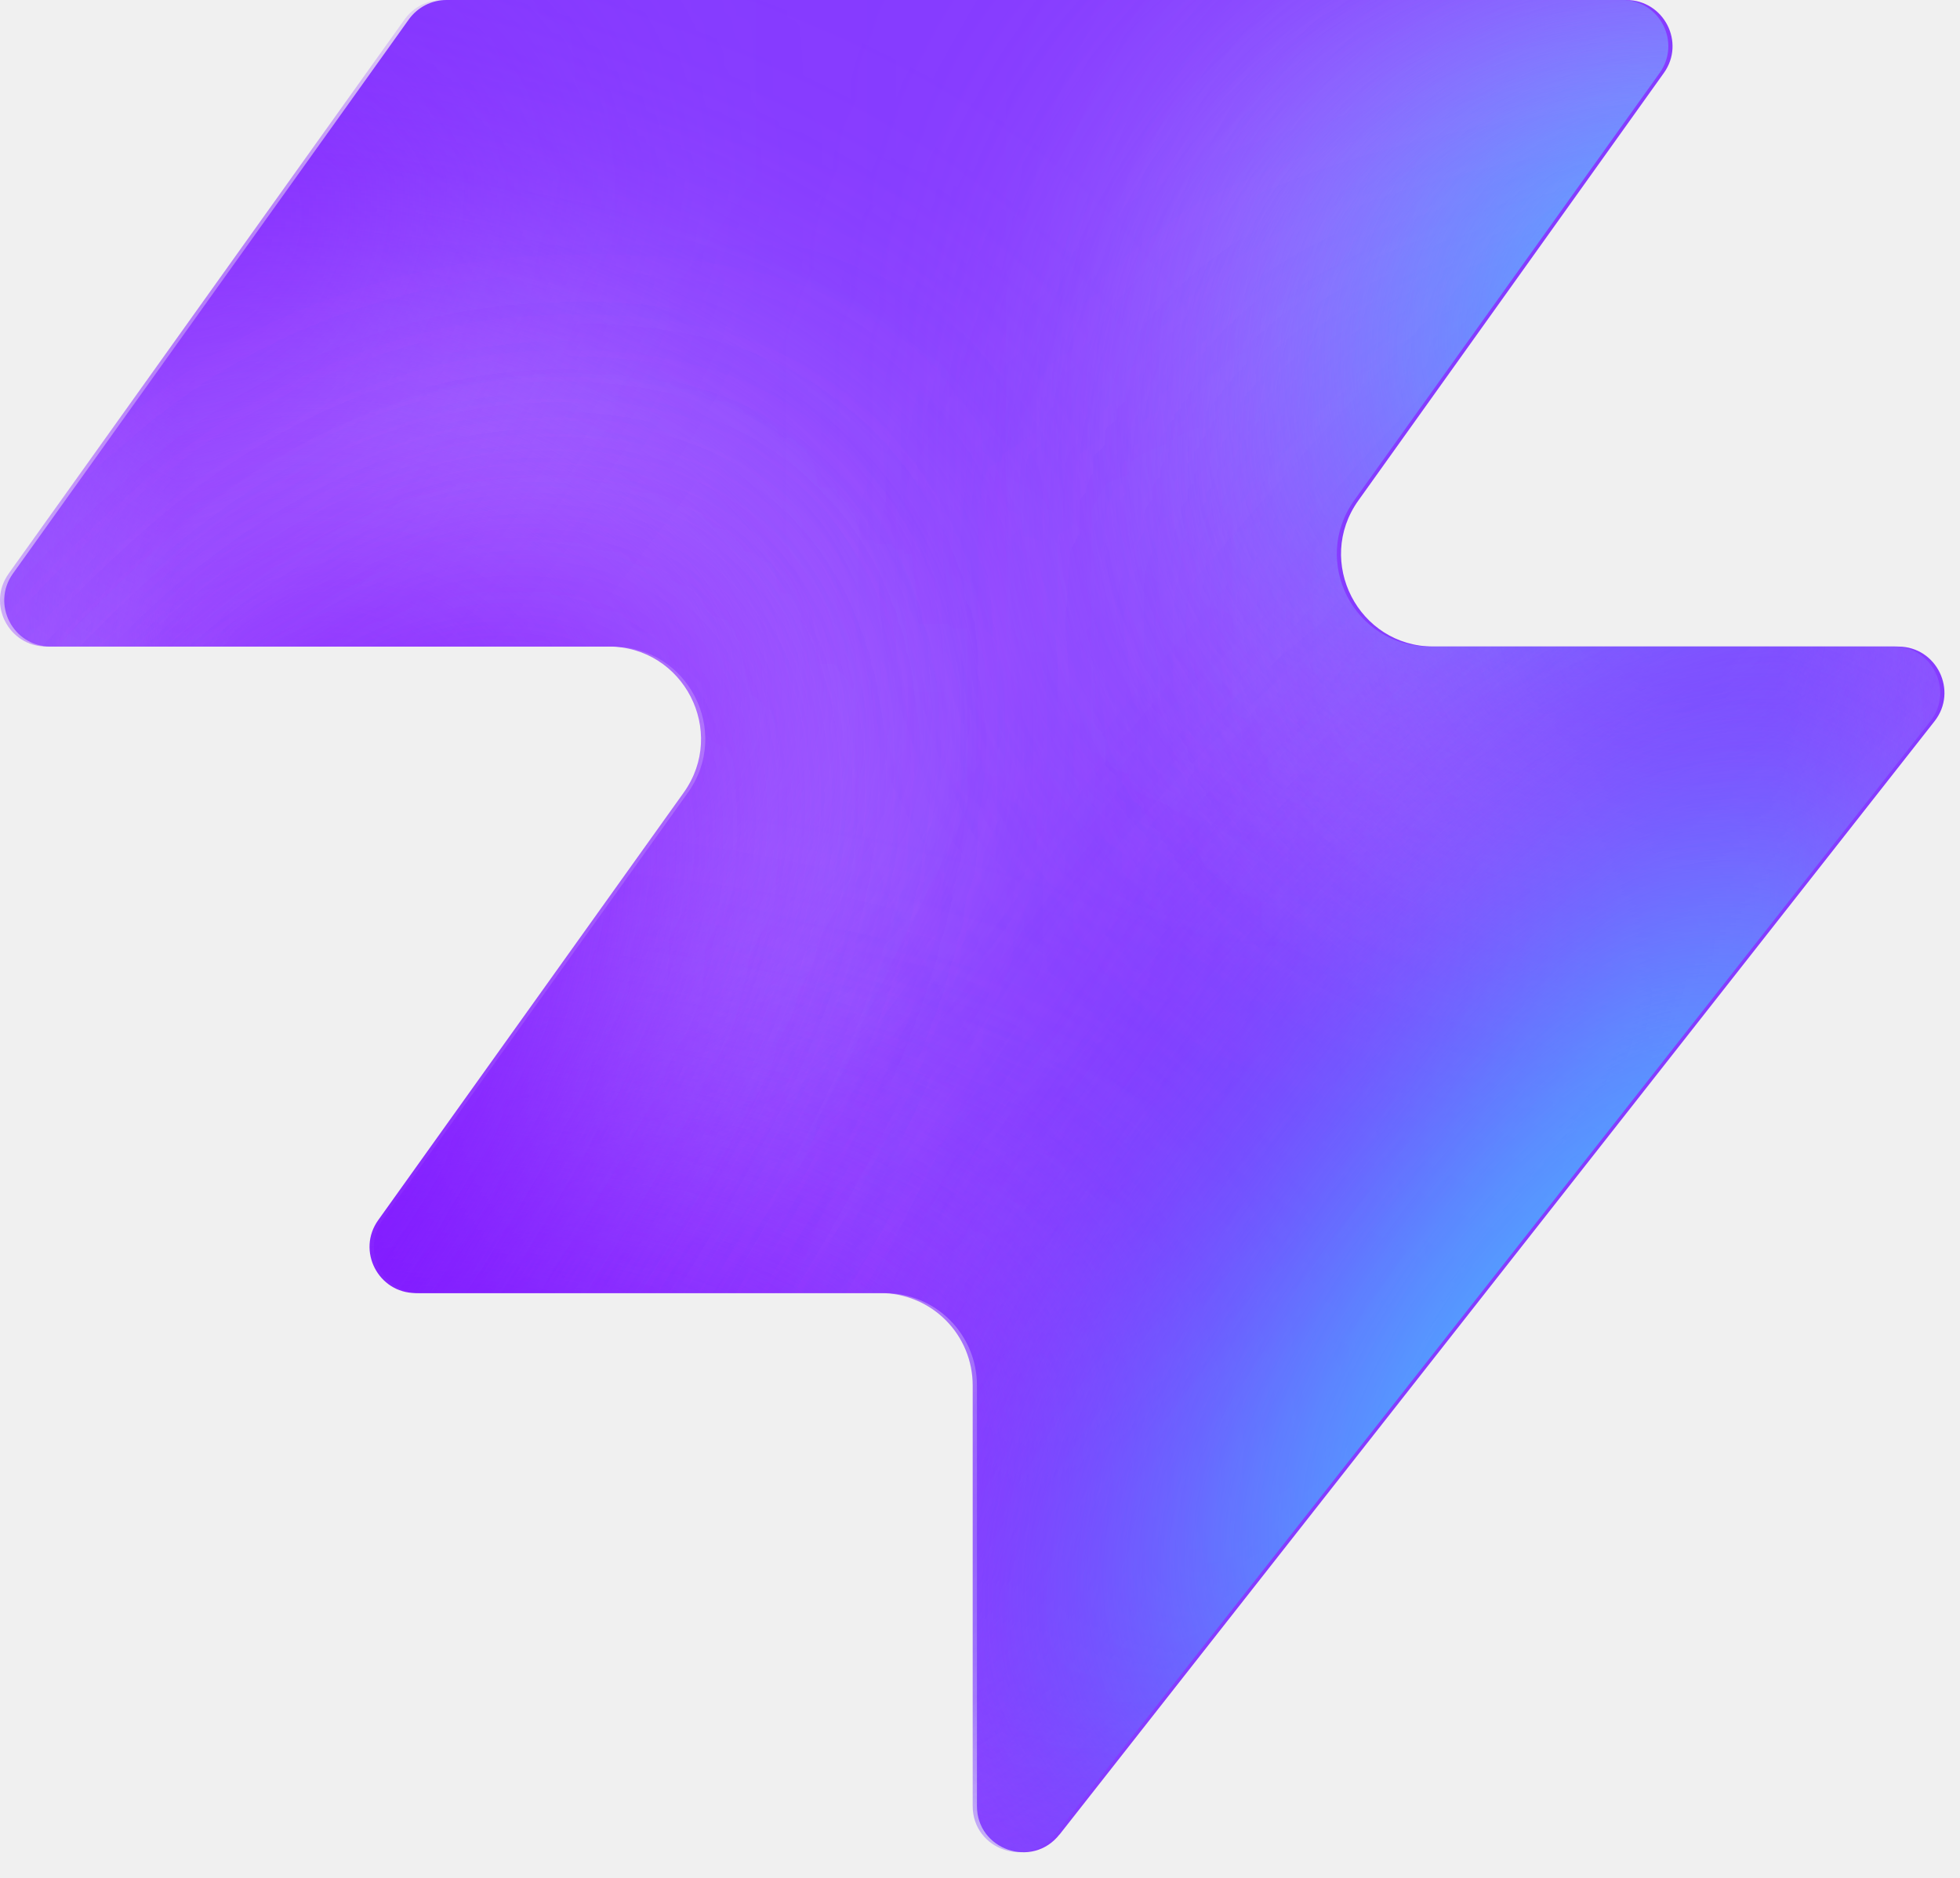
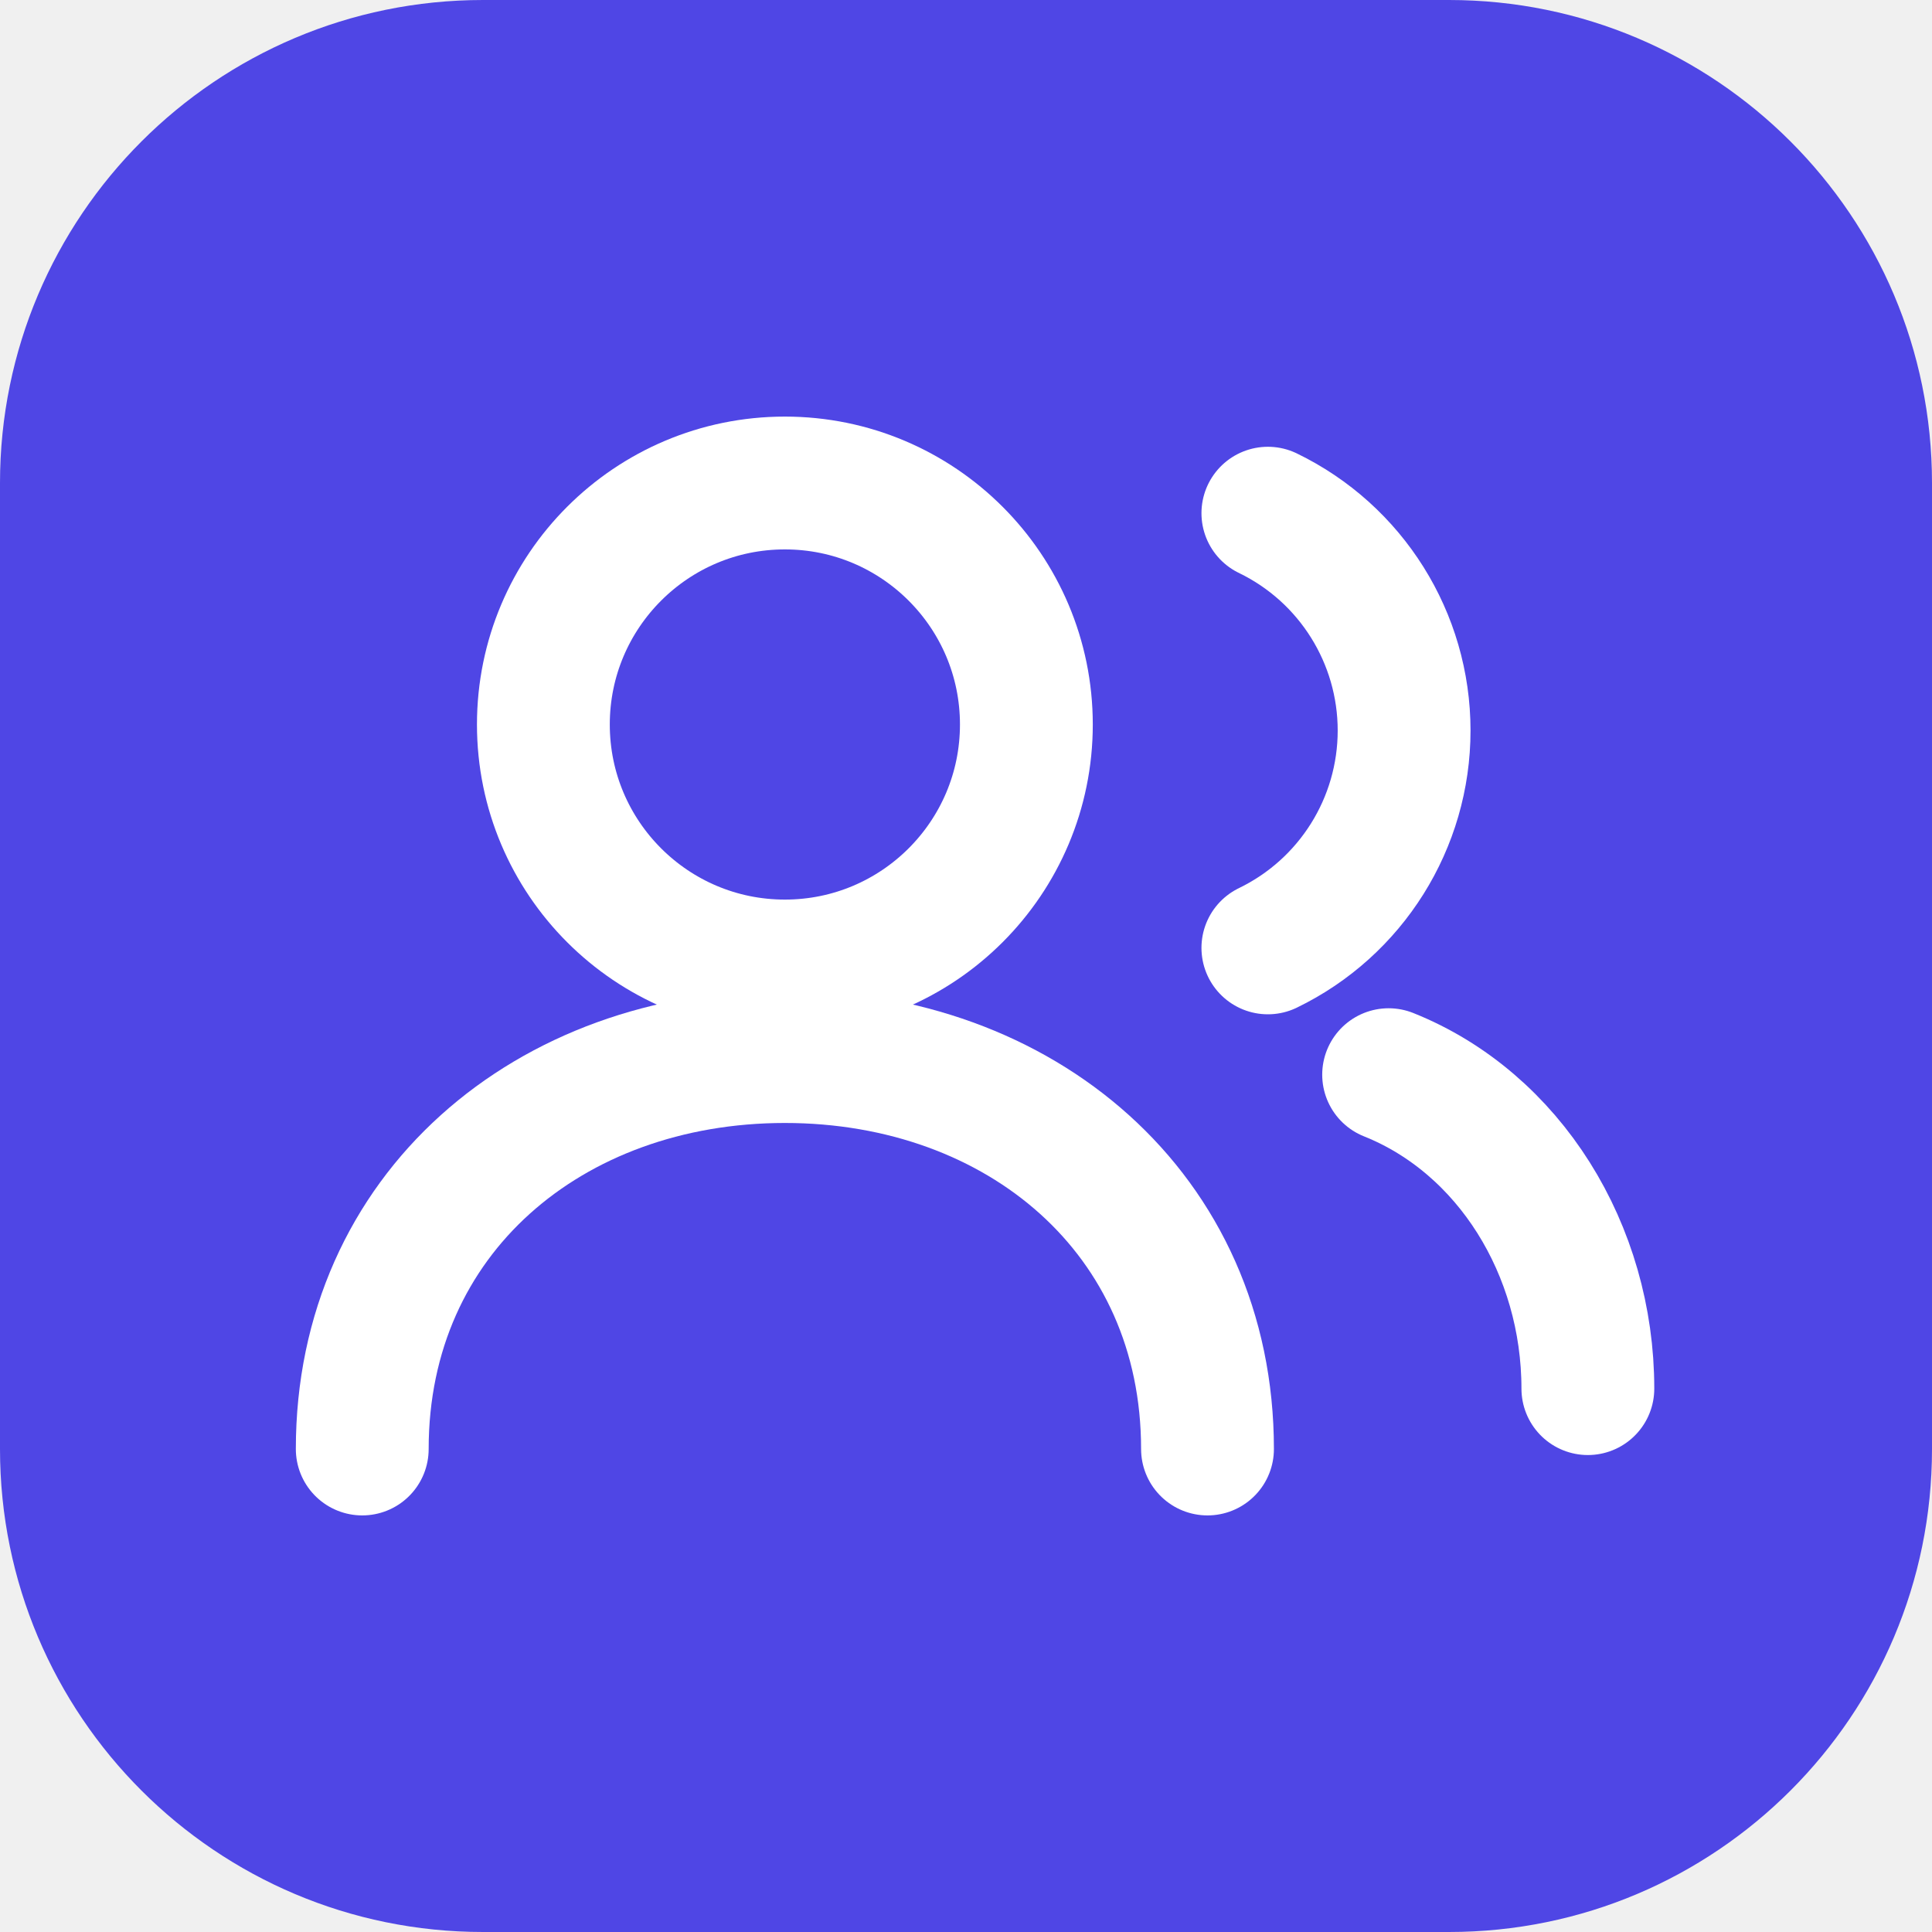
- <svg xmlns="http://www.w3.org/2000/svg" width="48" height="46" fill="none" viewBox="0 0 48 46">
-   <path fill="#863bff" d="M25.946 44.938c-.664.845-2.021.375-2.021-.698V33.937a2.26 2.26 0 0 0-2.262-2.262H10.287c-.92 0-1.456-1.04-.92-1.788l7.48-10.471c1.07-1.497 0-3.578-1.842-3.578H1.237c-.92 0-1.456-1.04-.92-1.788L10.013.474c.214-.297.556-.474.92-.474h28.894c.92 0 1.456 1.04.92 1.788l-7.48 10.471c-1.07 1.498 0 3.579 1.842 3.579h11.377c.943 0 1.473 1.088.89 1.83L25.947 44.94z" style="fill:#863bff;fill:color(display-p3 .525 .23 1);fill-opacity:1" />
-   <mask id="a" width="48" height="46" x="0" y="0" maskUnits="userSpaceOnUse" style="mask-type:alpha">
-     <path fill="#000" d="M25.842 44.938c-.664.844-2.021.375-2.021-.698V33.937a2.26 2.26 0 0 0-2.262-2.262H10.183c-.92 0-1.456-1.04-.92-1.788l7.48-10.471c1.07-1.498 0-3.579-1.842-3.579H1.133c-.92 0-1.456-1.04-.92-1.787L9.91.473c.214-.297.556-.474.92-.474h28.894c.92 0 1.456 1.04.92 1.788l-7.48 10.471c-1.07 1.498 0 3.578 1.842 3.578h11.377c.943 0 1.473 1.088.89 1.832L25.843 44.94z" style="fill:#000;fill-opacity:1" />
-   </mask>
-   <g mask="url(#a)">
-     <g filter="url(#b)">
-       <ellipse cx="5.508" cy="14.704" fill="#ede6ff" rx="5.508" ry="14.704" style="fill:#ede6ff;fill:color(display-p3 .927 .903 1);fill-opacity:1" transform="matrix(.00324 1 1 -.00324 -4.47 31.516)" />
-     </g>
-     <g filter="url(#c)">
-       <ellipse cx="10.399" cy="29.851" fill="#ede6ff" rx="10.399" ry="29.851" style="fill:#ede6ff;fill:color(display-p3 .927 .903 1);fill-opacity:1" transform="matrix(.00324 1 1 -.00324 -39.328 7.883)" />
-     </g>
-     <g filter="url(#d)">
-       <ellipse cx="5.508" cy="30.487" fill="#7e14ff" rx="5.508" ry="30.487" style="fill:#7e14ff;fill:color(display-p3 .492 .077 1);fill-opacity:1" transform="rotate(89.814 -25.913 -14.639)scale(1 -1)" />
-     </g>
-     <g filter="url(#e)">
-       <ellipse cx="5.508" cy="30.599" fill="#7e14ff" rx="5.508" ry="30.599" style="fill:#7e14ff;fill:color(display-p3 .492 .077 1);fill-opacity:1" transform="rotate(89.814 -32.644 -3.334)scale(1 -1)" />
-     </g>
-     <g filter="url(#f)">
-       <ellipse cx="5.508" cy="30.599" fill="#7e14ff" rx="5.508" ry="30.599" style="fill:#7e14ff;fill:color(display-p3 .492 .077 1);fill-opacity:1" transform="matrix(.00324 1 1 -.00324 -34.34 30.47)" />
-     </g>
-     <g filter="url(#g)">
-       <ellipse cx="14.072" cy="22.078" fill="#ede6ff" rx="14.072" ry="22.078" style="fill:#ede6ff;fill:color(display-p3 .927 .903 1);fill-opacity:1" transform="rotate(93.35 24.506 48.493)scale(-1 1)" />
-     </g>
-     <g filter="url(#h)">
-       <ellipse cx="3.47" cy="21.501" fill="#7e14ff" rx="3.47" ry="21.501" style="fill:#7e14ff;fill:color(display-p3 .492 .077 1);fill-opacity:1" transform="rotate(89.009 28.708 47.59)scale(-1 1)" />
-     </g>
-     <g filter="url(#i)">
-       <ellipse cx="3.47" cy="21.501" fill="#7e14ff" rx="3.47" ry="21.501" style="fill:#7e14ff;fill:color(display-p3 .492 .077 1);fill-opacity:1" transform="rotate(89.009 28.708 47.59)scale(-1 1)" />
-     </g>
-     <g filter="url(#j)">
-       <ellipse cx=".387" cy="8.972" fill="#7e14ff" rx="4.407" ry="29.108" style="fill:#7e14ff;fill:color(display-p3 .492 .077 1);fill-opacity:1" transform="rotate(39.51 .387 8.972)" />
-     </g>
-     <g filter="url(#k)">
-       <ellipse cx="47.523" cy="-6.092" fill="#7e14ff" rx="4.407" ry="29.108" style="fill:#7e14ff;fill:color(display-p3 .492 .077 1);fill-opacity:1" transform="rotate(37.892 47.523 -6.092)" />
-     </g>
-     <g filter="url(#l)">
-       <ellipse cx="41.412" cy="6.333" fill="#47bfff" rx="5.971" ry="9.665" style="fill:#47bfff;fill:color(display-p3 .28 .748 1);fill-opacity:1" transform="rotate(37.892 41.412 6.333)" />
-     </g>
-     <g filter="url(#m)">
-       <ellipse cx="-1.879" cy="38.332" fill="#7e14ff" rx="4.407" ry="29.108" style="fill:#7e14ff;fill:color(display-p3 .492 .077 1);fill-opacity:1" transform="rotate(37.892 -1.88 38.332)" />
-     </g>
-     <g filter="url(#n)">
-       <ellipse cx="-1.879" cy="38.332" fill="#7e14ff" rx="4.407" ry="29.108" style="fill:#7e14ff;fill:color(display-p3 .492 .077 1);fill-opacity:1" transform="rotate(37.892 -1.88 38.332)" />
-     </g>
-     <g filter="url(#o)">
-       <ellipse cx="35.651" cy="29.907" fill="#7e14ff" rx="4.407" ry="29.108" style="fill:#7e14ff;fill:color(display-p3 .492 .077 1);fill-opacity:1" transform="rotate(37.892 35.651 29.907)" />
-     </g>
-     <g filter="url(#p)">
-       <ellipse cx="38.418" cy="32.4" fill="#47bfff" rx="5.971" ry="15.297" style="fill:#47bfff;fill:color(display-p3 .28 .748 1);fill-opacity:1" transform="rotate(37.892 38.418 32.4)" />
-     </g>
+ <svg xmlns="http://www.w3.org/2000/svg" viewBox="0 0 32 32">
+   <rect width="32" height="32" rx="8" fill="#4f46e5" />
+   <g fill="none" stroke="#fff" stroke-width="2.2" stroke-linecap="round" stroke-linejoin="round">
+     <circle cx="13" cy="12" r="4" />
+     <path d="M6 24c0-3.9 3.1-6.5 7-6.5s7 2.6 7 6.5" />
+     <path d="M21 8.5a4 4 0 0 1 0 7.2M23 17.8c2 .8 3.3 2.9 3.3 5.2" />
  </g>
-   <defs>
-     <filter id="b" width="60.045" height="41.654" x="-19.77" y="16.149" color-interpolation-filters="sRGB" filterUnits="userSpaceOnUse">
-       <feFlood flood-opacity="0" result="BackgroundImageFix" />
-       <feBlend in="SourceGraphic" in2="BackgroundImageFix" result="shape" />
-       <feGaussianBlur result="effect1_foregroundBlur_2002_17158" stdDeviation="7.659" />
-     </filter>
-     <filter id="c" width="90.34" height="51.437" x="-54.613" y="-7.533" color-interpolation-filters="sRGB" filterUnits="userSpaceOnUse">
-       <feFlood flood-opacity="0" result="BackgroundImageFix" />
-       <feBlend in="SourceGraphic" in2="BackgroundImageFix" result="shape" />
-       <feGaussianBlur result="effect1_foregroundBlur_2002_17158" stdDeviation="7.659" />
-     </filter>
-     <filter id="d" width="79.355" height="29.4" x="-49.64" y="2.03" color-interpolation-filters="sRGB" filterUnits="userSpaceOnUse">
-       <feFlood flood-opacity="0" result="BackgroundImageFix" />
-       <feBlend in="SourceGraphic" in2="BackgroundImageFix" result="shape" />
-       <feGaussianBlur result="effect1_foregroundBlur_2002_17158" stdDeviation="4.596" />
-     </filter>
-     <filter id="e" width="79.579" height="29.4" x="-45.045" y="20.029" color-interpolation-filters="sRGB" filterUnits="userSpaceOnUse">
-       <feFlood flood-opacity="0" result="BackgroundImageFix" />
-       <feBlend in="SourceGraphic" in2="BackgroundImageFix" result="shape" />
-       <feGaussianBlur result="effect1_foregroundBlur_2002_17158" stdDeviation="4.596" />
-     </filter>
-     <filter id="f" width="79.579" height="29.4" x="-43.513" y="21.178" color-interpolation-filters="sRGB" filterUnits="userSpaceOnUse">
-       <feFlood flood-opacity="0" result="BackgroundImageFix" />
-       <feBlend in="SourceGraphic" in2="BackgroundImageFix" result="shape" />
-       <feGaussianBlur result="effect1_foregroundBlur_2002_17158" stdDeviation="4.596" />
-     </filter>
-     <filter id="g" width="74.749" height="58.852" x="15.756" y="-17.901" color-interpolation-filters="sRGB" filterUnits="userSpaceOnUse">
-       <feFlood flood-opacity="0" result="BackgroundImageFix" />
-       <feBlend in="SourceGraphic" in2="BackgroundImageFix" result="shape" />
-       <feGaussianBlur result="effect1_foregroundBlur_2002_17158" stdDeviation="7.659" />
-     </filter>
-     <filter id="h" width="61.377" height="25.362" x="23.548" y="2.284" color-interpolation-filters="sRGB" filterUnits="userSpaceOnUse">
-       <feFlood flood-opacity="0" result="BackgroundImageFix" />
-       <feBlend in="SourceGraphic" in2="BackgroundImageFix" result="shape" />
-       <feGaussianBlur result="effect1_foregroundBlur_2002_17158" stdDeviation="4.596" />
-     </filter>
-     <filter id="i" width="61.377" height="25.362" x="23.548" y="2.284" color-interpolation-filters="sRGB" filterUnits="userSpaceOnUse">
-       <feFlood flood-opacity="0" result="BackgroundImageFix" />
-       <feBlend in="SourceGraphic" in2="BackgroundImageFix" result="shape" />
-       <feGaussianBlur result="effect1_foregroundBlur_2002_17158" stdDeviation="4.596" />
-     </filter>
-     <filter id="j" width="56.045" height="63.649" x="-27.636" y="-22.853" color-interpolation-filters="sRGB" filterUnits="userSpaceOnUse">
-       <feFlood flood-opacity="0" result="BackgroundImageFix" />
-       <feBlend in="SourceGraphic" in2="BackgroundImageFix" result="shape" />
-       <feGaussianBlur result="effect1_foregroundBlur_2002_17158" stdDeviation="4.596" />
-     </filter>
-     <filter id="k" width="54.814" height="64.646" x="20.116" y="-38.415" color-interpolation-filters="sRGB" filterUnits="userSpaceOnUse">
-       <feFlood flood-opacity="0" result="BackgroundImageFix" />
-       <feBlend in="SourceGraphic" in2="BackgroundImageFix" result="shape" />
-       <feGaussianBlur result="effect1_foregroundBlur_2002_17158" stdDeviation="4.596" />
-     </filter>
-     <filter id="l" width="33.541" height="35.313" x="24.641" y="-11.323" color-interpolation-filters="sRGB" filterUnits="userSpaceOnUse">
-       <feFlood flood-opacity="0" result="BackgroundImageFix" />
-       <feBlend in="SourceGraphic" in2="BackgroundImageFix" result="shape" />
-       <feGaussianBlur result="effect1_foregroundBlur_2002_17158" stdDeviation="4.596" />
-     </filter>
-     <filter id="m" width="54.814" height="64.646" x="-29.286" y="6.009" color-interpolation-filters="sRGB" filterUnits="userSpaceOnUse">
-       <feFlood flood-opacity="0" result="BackgroundImageFix" />
-       <feBlend in="SourceGraphic" in2="BackgroundImageFix" result="shape" />
-       <feGaussianBlur result="effect1_foregroundBlur_2002_17158" stdDeviation="4.596" />
-     </filter>
-     <filter id="n" width="54.814" height="64.646" x="-29.286" y="6.009" color-interpolation-filters="sRGB" filterUnits="userSpaceOnUse">
-       <feFlood flood-opacity="0" result="BackgroundImageFix" />
-       <feBlend in="SourceGraphic" in2="BackgroundImageFix" result="shape" />
-       <feGaussianBlur result="effect1_foregroundBlur_2002_17158" stdDeviation="4.596" />
-     </filter>
-     <filter id="o" width="54.814" height="64.646" x="8.244" y="-2.416" color-interpolation-filters="sRGB" filterUnits="userSpaceOnUse">
-       <feFlood flood-opacity="0" result="BackgroundImageFix" />
-       <feBlend in="SourceGraphic" in2="BackgroundImageFix" result="shape" />
-       <feGaussianBlur result="effect1_foregroundBlur_2002_17158" stdDeviation="4.596" />
-     </filter>
-     <filter id="p" width="39.409" height="43.623" x="18.713" y="10.588" color-interpolation-filters="sRGB" filterUnits="userSpaceOnUse">
-       <feFlood flood-opacity="0" result="BackgroundImageFix" />
-       <feBlend in="SourceGraphic" in2="BackgroundImageFix" result="shape" />
-       <feGaussianBlur result="effect1_foregroundBlur_2002_17158" stdDeviation="4.596" />
-     </filter>
-   </defs>
</svg>
